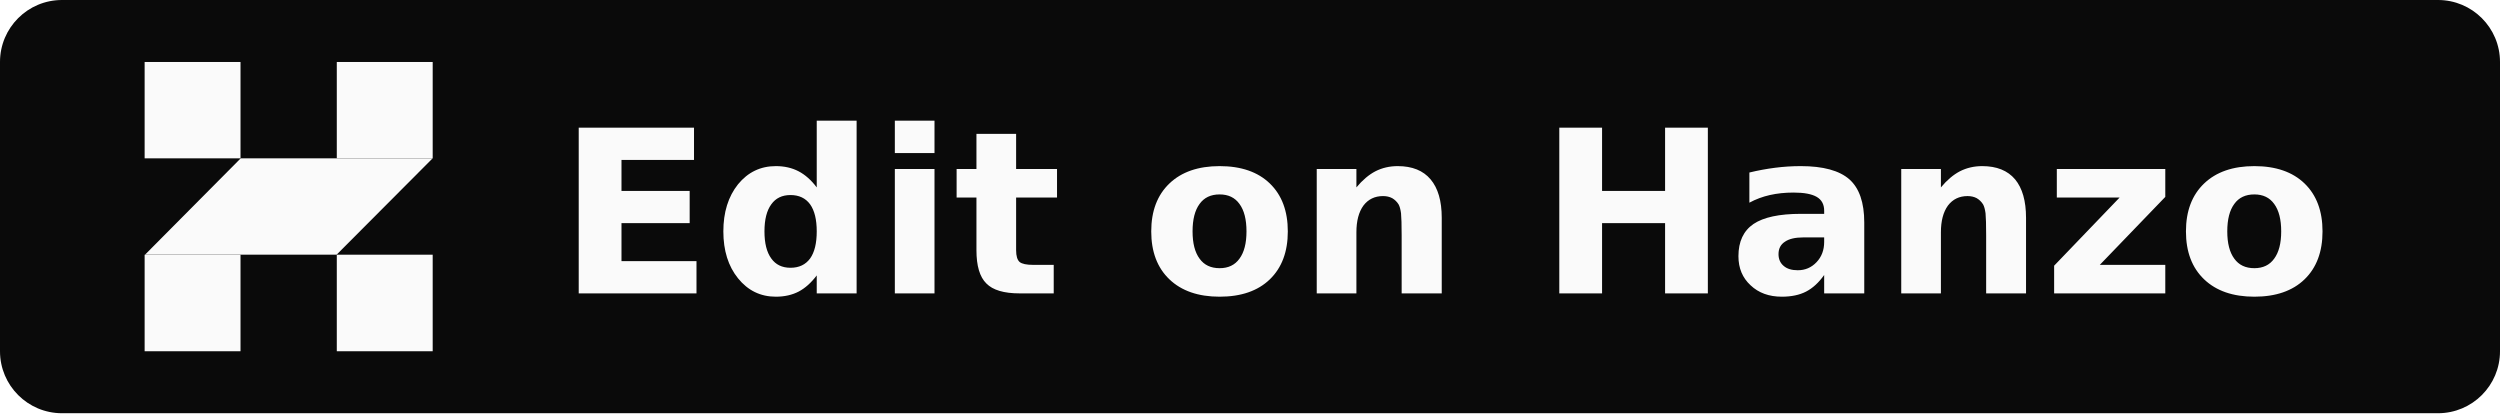
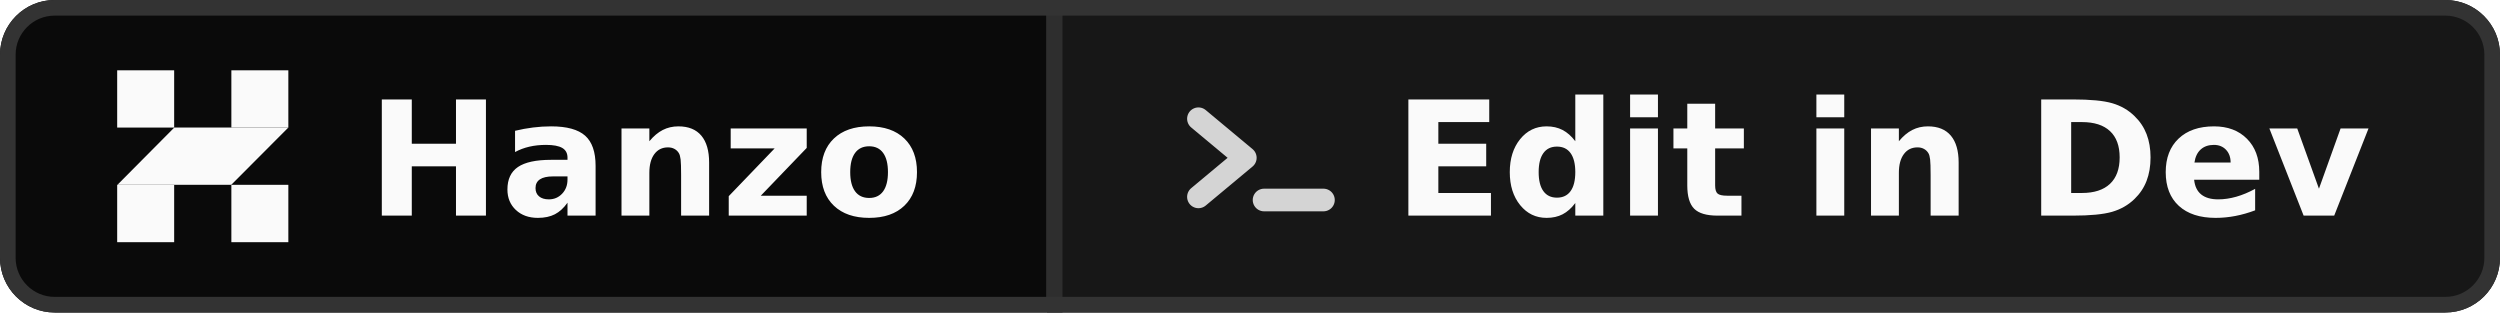
- <svg xmlns="http://www.w3.org/2000/svg" width="121" height="20" viewBox="0 0 121 20" role="img" aria-label="Edit on Hanzo">
-   <clipPath id="r">
-     <rect width="121" height="20" rx="3" />
+ <svg xmlns="http://www.w3.org/2000/svg" width="160" height="20" viewBox="0 0 160 20" role="img" aria-label="Edit on Hanzo">
+   <clipPath id="c">
+     <rect width="160" height="20" rx="3.5" />
  </clipPath>
-   <g clip-path="url(#r)">
-     <rect width="121" height="20" fill="#0a0a0a" />
+   <g clip-path="url(#c)">
+     <rect width="67" height="20" fill="#0a0a0a" />
+     <rect x="67" width="93" height="20" fill="#171717" />
+     <line x1="67.5" y1="0" x2="67.5" y2="20" stroke="#2e2e2e" stroke-width="1" />
  </g>
-   <g fill="#fafafa" transform="translate(7 3.0) scale(0.20896)">
+   <rect x="0.5" y="0.5" width="159" height="19" rx="3.0" fill="none" stroke="#333333" stroke-width="1" />
+   <g fill="#fafafa" transform="translate(7.50 4.50) scale(0.16418)">
    <path d="M22.21 67V44.637H0V67H22.21Z" />
    <path d="M66.704 22.318H22.253L0.088 44.637H44.463L66.704 22.318Z" />
    <path d="M22.21 0H0V22.318H22.21V0Z" />
    <path d="M66.72 0H44.51V22.318H66.72V0Z" />
    <path d="M66.72 67V44.637H44.51V67H66.72Z" />
  </g>
-   <path fill="#fafafa" d="M28.01 6.18H33.59V7.74H30.08V9.24H33.38V10.8H30.08V12.64H33.71V14.2H28.01ZM39.53 9.07V5.84H41.46V14.2H39.53V13.33Q39.13 13.86 38.66 14.11Q38.18 14.36 37.55 14.36Q36.44 14.36 35.72 13.47Q35.01 12.59 35.01 11.2Q35.01 9.81 35.72 8.92Q36.44 8.04 37.55 8.04Q38.17 8.04 38.65 8.29Q39.13 8.54 39.53 9.07ZM38.26 12.96Q38.88 12.96 39.21 12.51Q39.53 12.06 39.53 11.2Q39.53 10.34 39.21 9.89Q38.88 9.44 38.26 9.44Q37.65 9.44 37.33 9.89Q37 10.34 37 11.2Q37 12.06 37.33 12.51Q37.65 12.96 38.26 12.96ZM43.31 8.18H45.23V14.2H43.31ZM43.31 5.84H45.23V7.41H43.31ZM49.18 6.48V8.18H51.16V9.56H49.18V12.11Q49.18 12.53 49.35 12.68Q49.52 12.82 50.01 12.82H51V14.2H49.35Q48.21 14.2 47.74 13.72Q47.26 13.25 47.26 12.11V9.56H46.3V8.18H47.26V6.48ZM59.03 9.41Q58.39 9.41 58.06 9.87Q57.72 10.33 57.72 11.2Q57.72 12.06 58.06 12.52Q58.39 12.98 59.03 12.98Q59.66 12.98 59.99 12.52Q60.33 12.06 60.33 11.2Q60.33 10.33 59.99 9.87Q59.66 9.41 59.03 9.41ZM59.03 8.04Q60.59 8.04 61.46 8.88Q62.33 9.72 62.33 11.2Q62.33 12.68 61.46 13.52Q60.59 14.36 59.03 14.36Q57.48 14.36 56.6 13.52Q55.72 12.68 55.72 11.2Q55.72 9.72 56.6 8.88Q57.48 8.04 59.03 8.04ZM69.78 10.54V14.2H67.84V13.6V11.4Q67.84 10.62 67.81 10.32Q67.77 10.03 67.69 9.89Q67.57 9.7 67.38 9.59Q67.19 9.49 66.94 9.49Q66.34 9.49 65.99 9.95Q65.65 10.42 65.65 11.24V14.2H63.73V8.18H65.65V9.07Q66.09 8.54 66.57 8.29Q67.06 8.04 67.65 8.04Q68.7 8.04 69.24 8.68Q69.78 9.32 69.78 10.54ZM75.47 6.18H77.54V9.24H80.59V6.18H82.66V14.2H80.59V10.8H77.54V14.2H75.47ZM87.29 11.49Q86.69 11.49 86.39 11.7Q86.08 11.9 86.08 12.3Q86.08 12.66 86.33 12.87Q86.57 13.08 87.01 13.08Q87.55 13.08 87.92 12.69Q88.29 12.3 88.29 11.71V11.49ZM90.23 10.77V14.2H88.29V13.31Q87.9 13.86 87.42 14.11Q86.94 14.36 86.24 14.36Q85.31 14.36 84.73 13.81Q84.14 13.27 84.14 12.4Q84.14 11.34 84.87 10.84Q85.6 10.35 87.16 10.35H88.29V10.2Q88.29 9.74 87.93 9.53Q87.57 9.32 86.81 9.32Q86.19 9.32 85.66 9.44Q85.13 9.56 84.67 9.81V8.35Q85.29 8.2 85.91 8.12Q86.53 8.04 87.16 8.04Q88.78 8.04 89.51 8.68Q90.23 9.32 90.23 10.77ZM98.06 10.54V14.2H96.13V13.6V11.4Q96.13 10.62 96.1 10.32Q96.06 10.03 95.98 9.89Q95.86 9.7 95.67 9.59Q95.48 9.49 95.23 9.49Q94.63 9.49 94.28 9.95Q93.94 10.42 93.94 11.24V14.2H92.02V8.18H93.94V9.07Q94.38 8.54 94.86 8.29Q95.35 8.04 95.94 8.04Q96.99 8.04 97.53 8.68Q98.06 9.32 98.06 10.54ZM99.55 8.18H104.8V9.53L101.63 12.82H104.8V14.2H99.42V12.86L102.59 9.56H99.55ZM109.11 9.41Q108.47 9.41 108.14 9.87Q107.8 10.33 107.8 11.2Q107.8 12.06 108.14 12.52Q108.47 12.98 109.11 12.98Q109.74 12.98 110.07 12.52Q110.41 12.06 110.41 11.2Q110.41 10.33 110.07 9.87Q109.74 9.41 109.11 9.41ZM109.11 8.04Q110.67 8.04 111.54 8.88Q112.41 9.72 112.41 11.2Q112.41 12.68 111.54 13.52Q110.67 14.36 109.11 14.36Q107.56 14.36 106.68 13.52Q105.8 12.68 105.8 11.2Q105.8 9.72 106.68 8.88Q107.56 8.04 109.11 8.04Z" />
+   <path fill="#fafafa" d="M24.436 6.364H26.354V9.198H29.183V6.364H31.1V13.8H29.183V10.647H26.354V13.8H24.436ZM35.393 11.29Q34.836 11.29 34.554 11.479Q34.273 11.668 34.273 12.037Q34.273 12.376 34.499 12.567Q34.726 12.759 35.129 12.759Q35.632 12.759 35.976 12.398Q36.32 12.037 36.32 11.494V11.29ZM38.118 10.617V13.8H36.32V12.973Q35.961 13.481 35.513 13.713Q35.065 13.944 34.422 13.944Q33.556 13.944 33.015 13.439Q32.475 12.933 32.475 12.127Q32.475 11.145 33.15 10.687Q33.825 10.229 35.269 10.229H36.32V10.09Q36.32 9.666 35.986 9.469Q35.652 9.273 34.945 9.273Q34.372 9.273 33.879 9.387Q33.386 9.502 32.963 9.731V8.371Q33.536 8.232 34.113 8.16Q34.691 8.087 35.269 8.087Q36.778 8.087 37.448 8.683Q38.118 9.278 38.118 10.617ZM45.384 10.403V13.8H43.591V13.247V11.2Q43.591 10.478 43.559 10.204Q43.526 9.93 43.447 9.801Q43.342 9.626 43.163 9.529Q42.984 9.432 42.754 9.432Q42.197 9.432 41.878 9.863Q41.559 10.294 41.559 11.056V13.8H39.776V8.222H41.559V9.039Q41.963 8.551 42.416 8.319Q42.869 8.087 43.417 8.087Q44.383 8.087 44.884 8.68Q45.384 9.273 45.384 10.403ZM46.764 8.222H51.63V9.467L48.691 12.525H51.63V13.8H46.639V12.555L49.578 9.497H46.764ZM55.629 9.362Q55.036 9.362 54.725 9.788Q54.414 10.214 54.414 11.016Q54.414 11.818 54.725 12.244Q55.036 12.669 55.629 12.669Q56.212 12.669 56.521 12.244Q56.829 11.818 56.829 11.016Q56.829 10.214 56.521 9.788Q56.212 9.362 55.629 9.362ZM55.629 8.087Q57.068 8.087 57.878 8.864Q58.687 9.641 58.687 11.016Q58.687 12.391 57.878 13.167Q57.068 13.944 55.629 13.944Q54.185 13.944 53.37 13.167Q52.556 12.391 52.556 11.016Q52.556 9.641 53.37 8.864Q54.185 8.087 55.629 8.087Z" />
+   <g fill="none" stroke="#d4d4d4" stroke-width="1.45" stroke-linecap="round" stroke-linejoin="round" transform="translate(75.50 4.60)">
+     <path d="M1.2 3.0L4.2 5.5L1.2 8.0M5.4 8.2H9.2" />
+   </g>
+   <path fill="#fafafa" d="M90.136 6.364H95.311V7.813H92.054V9.198H95.117V10.647H92.054V12.351H95.421V13.8H90.136ZM100.819 9.039V6.05H102.612V13.8H100.819V12.993Q100.451 13.486 100.008 13.715Q99.564 13.944 98.982 13.944Q97.951 13.944 97.288 13.125Q96.626 12.306 96.626 11.016Q96.626 9.726 97.288 8.907Q97.951 8.087 98.982 8.087Q99.559 8.087 100.005 8.319Q100.451 8.551 100.819 9.039ZM99.644 12.65Q100.217 12.65 100.518 12.231Q100.819 11.813 100.819 11.016Q100.819 10.219 100.518 9.801Q100.217 9.382 99.644 9.382Q99.076 9.382 98.775 9.801Q98.474 10.219 98.474 11.016Q98.474 11.813 98.775 12.231Q99.076 12.65 99.644 12.65ZM104.326 8.222H106.109V13.8H104.326ZM104.326 6.05H106.109V7.505H104.326ZM109.769 6.638V8.222H111.607V9.497H109.769V11.863Q109.769 12.251 109.924 12.388Q110.078 12.525 110.536 12.525H111.453V13.8H109.924Q108.868 13.8 108.427 13.359Q107.986 12.918 107.986 11.863V9.497H107.1V8.222H107.986V6.638ZM116.249 8.222H118.032V13.8H116.249ZM116.249 6.05H118.032V7.505H116.249ZM125.353 10.403V13.8H123.56V13.247V11.2Q123.56 10.478 123.528 10.204Q123.496 9.93 123.416 9.801Q123.311 9.626 123.132 9.529Q122.953 9.432 122.724 9.432Q122.166 9.432 121.847 9.863Q121.528 10.294 121.528 11.056V13.8H119.745V8.222H121.528V9.039Q121.932 8.551 122.385 8.319Q122.838 8.087 123.386 8.087Q124.352 8.087 124.853 8.68Q125.353 9.273 125.353 10.403ZM132.555 7.813V12.351H133.242Q134.418 12.351 135.038 11.768Q135.658 11.185 135.658 10.075Q135.658 8.969 135.04 8.391Q134.423 7.813 133.242 7.813ZM130.637 6.364H132.66Q134.353 6.364 135.182 6.606Q136.011 6.847 136.604 7.425Q137.127 7.928 137.381 8.585Q137.635 9.243 137.635 10.075Q137.635 10.916 137.381 11.576Q137.127 12.236 136.604 12.739Q136.006 13.317 135.17 13.558Q134.333 13.8 132.66 13.8H130.637ZM144.593 10.996V11.504H140.424Q140.489 12.132 140.877 12.445Q141.266 12.759 141.963 12.759Q142.526 12.759 143.116 12.592Q143.706 12.425 144.329 12.087V13.461Q143.696 13.7 143.064 13.822Q142.431 13.944 141.799 13.944Q140.285 13.944 139.445 13.175Q138.606 12.405 138.606 11.016Q138.606 9.651 139.431 8.869Q140.255 8.087 141.699 8.087Q143.014 8.087 143.803 8.879Q144.593 9.671 144.593 10.996ZM142.76 10.403Q142.76 9.895 142.464 9.584Q142.167 9.273 141.689 9.273Q141.171 9.273 140.847 9.564Q140.524 9.855 140.444 10.403ZM145.24 8.222H147.023L148.413 12.077L149.797 8.222H151.585L149.389 13.8H147.432Z" />
</svg>
